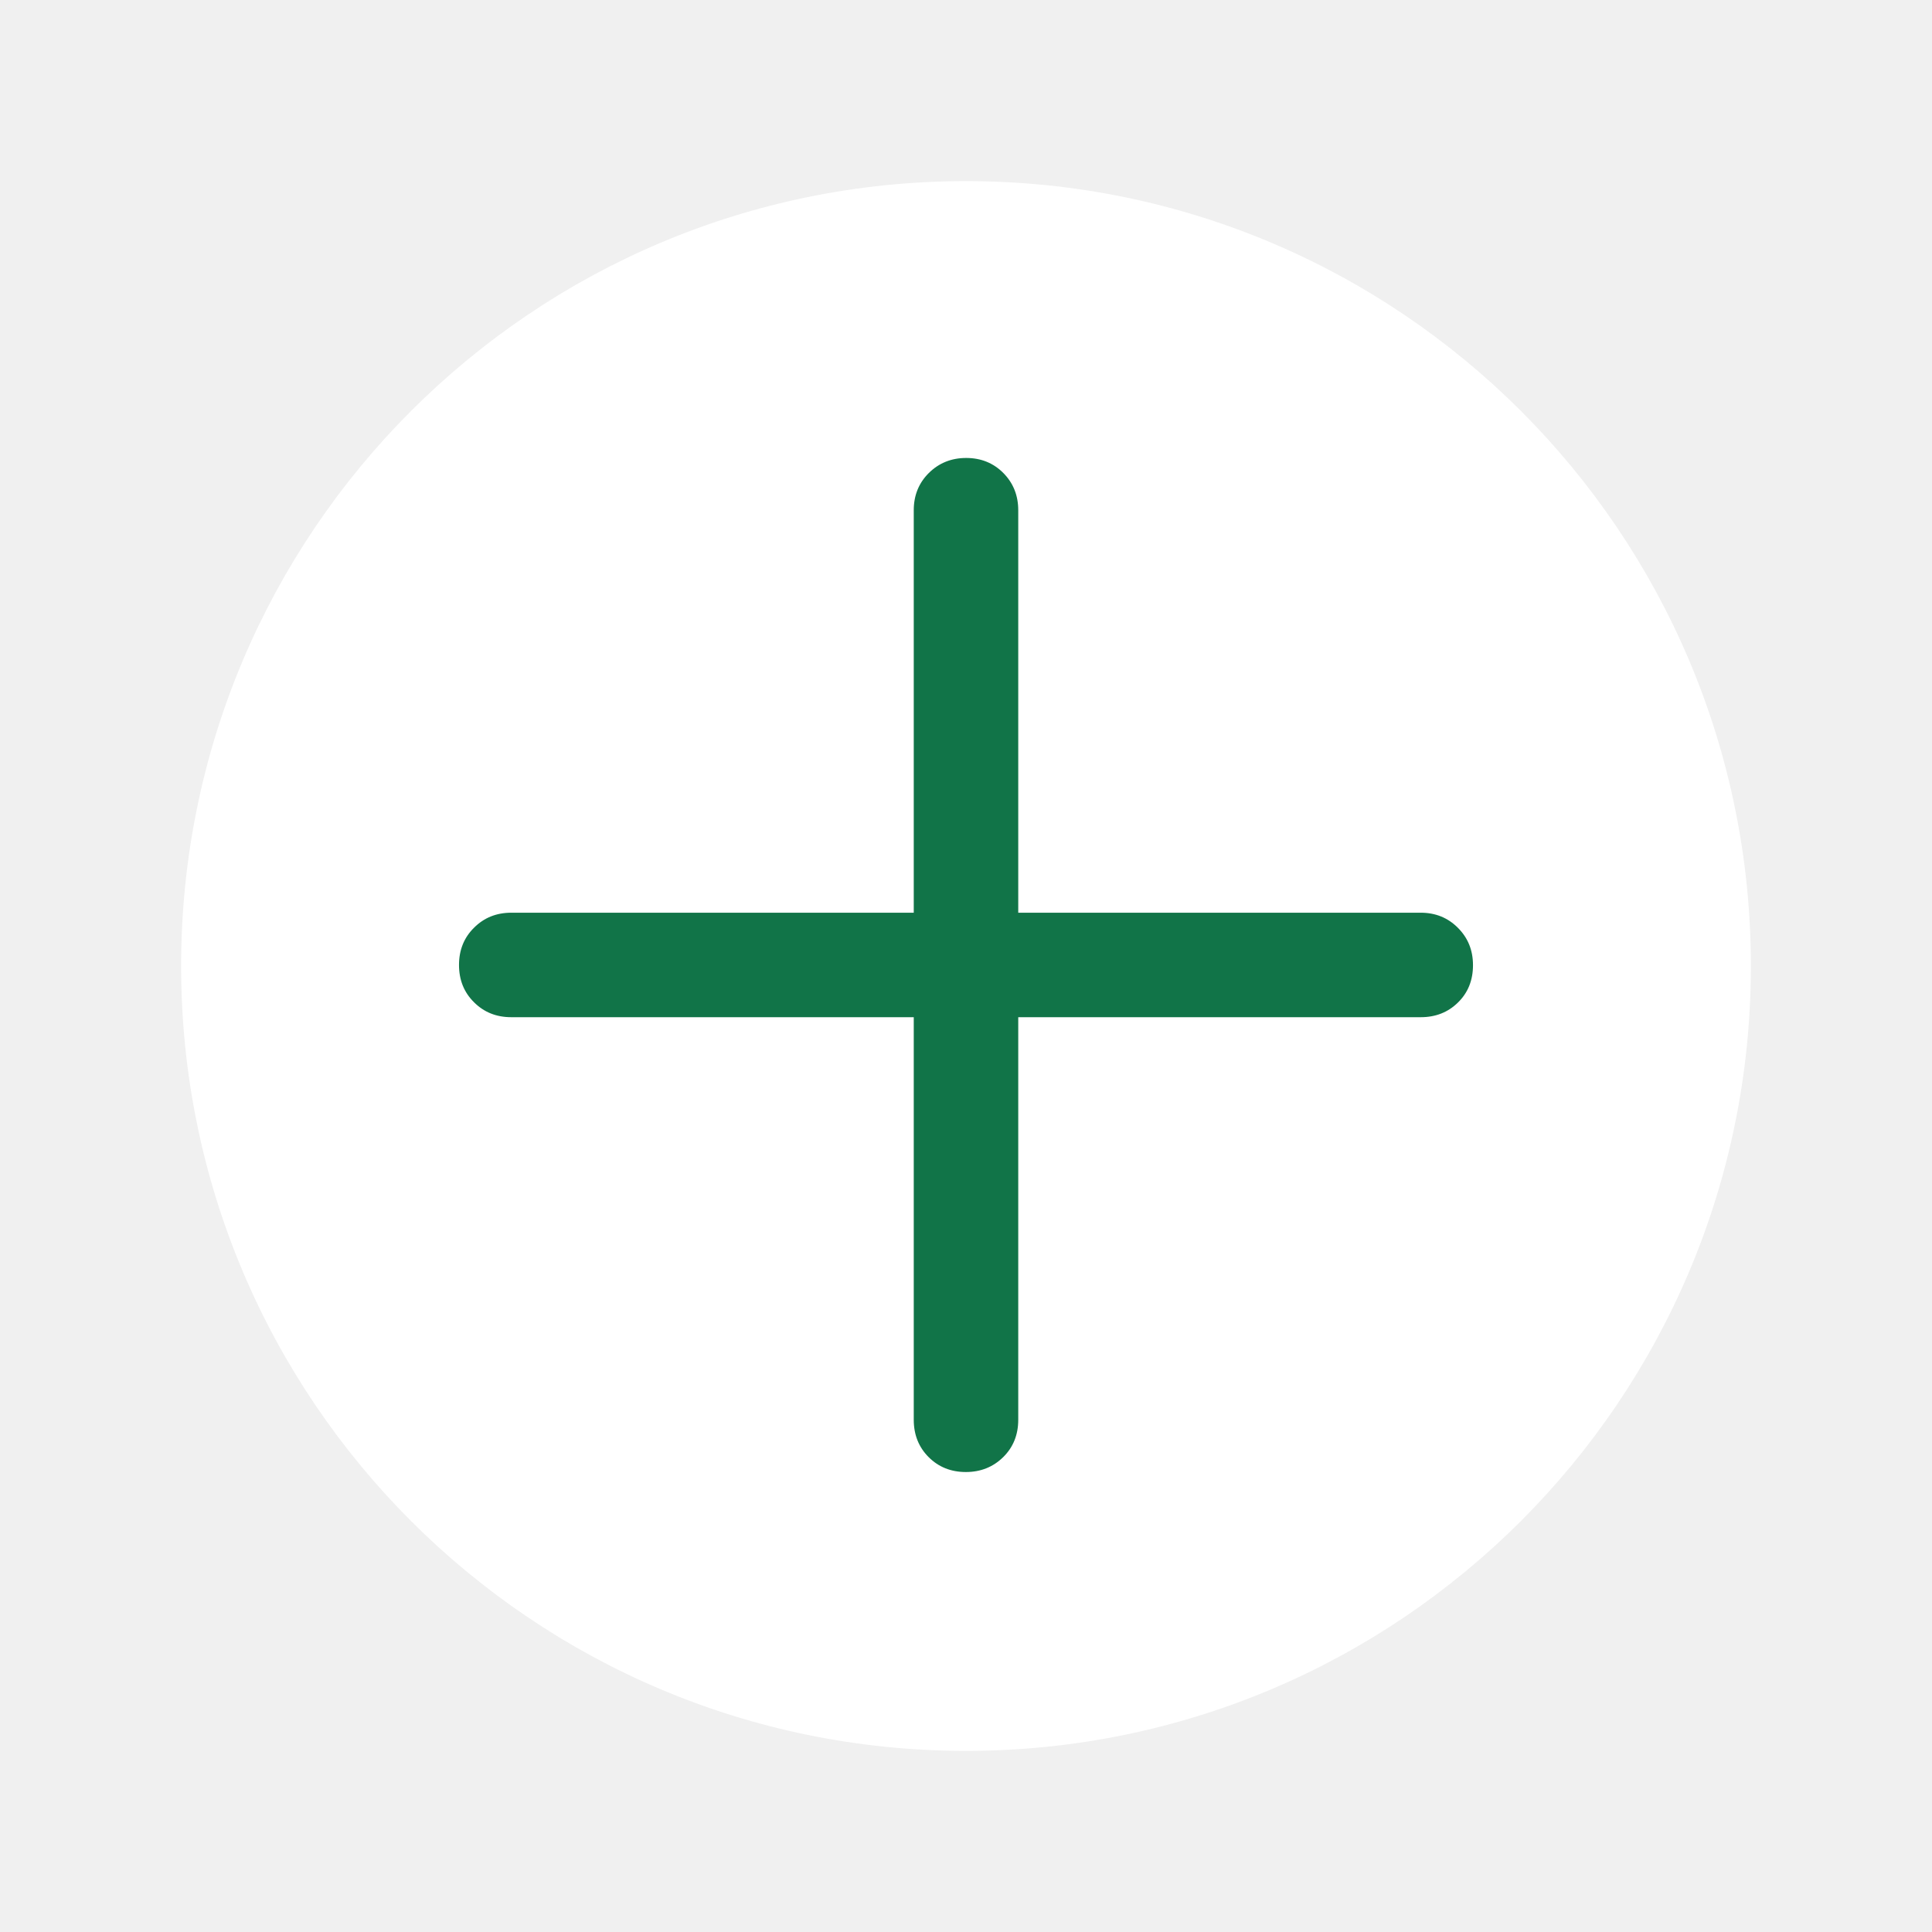
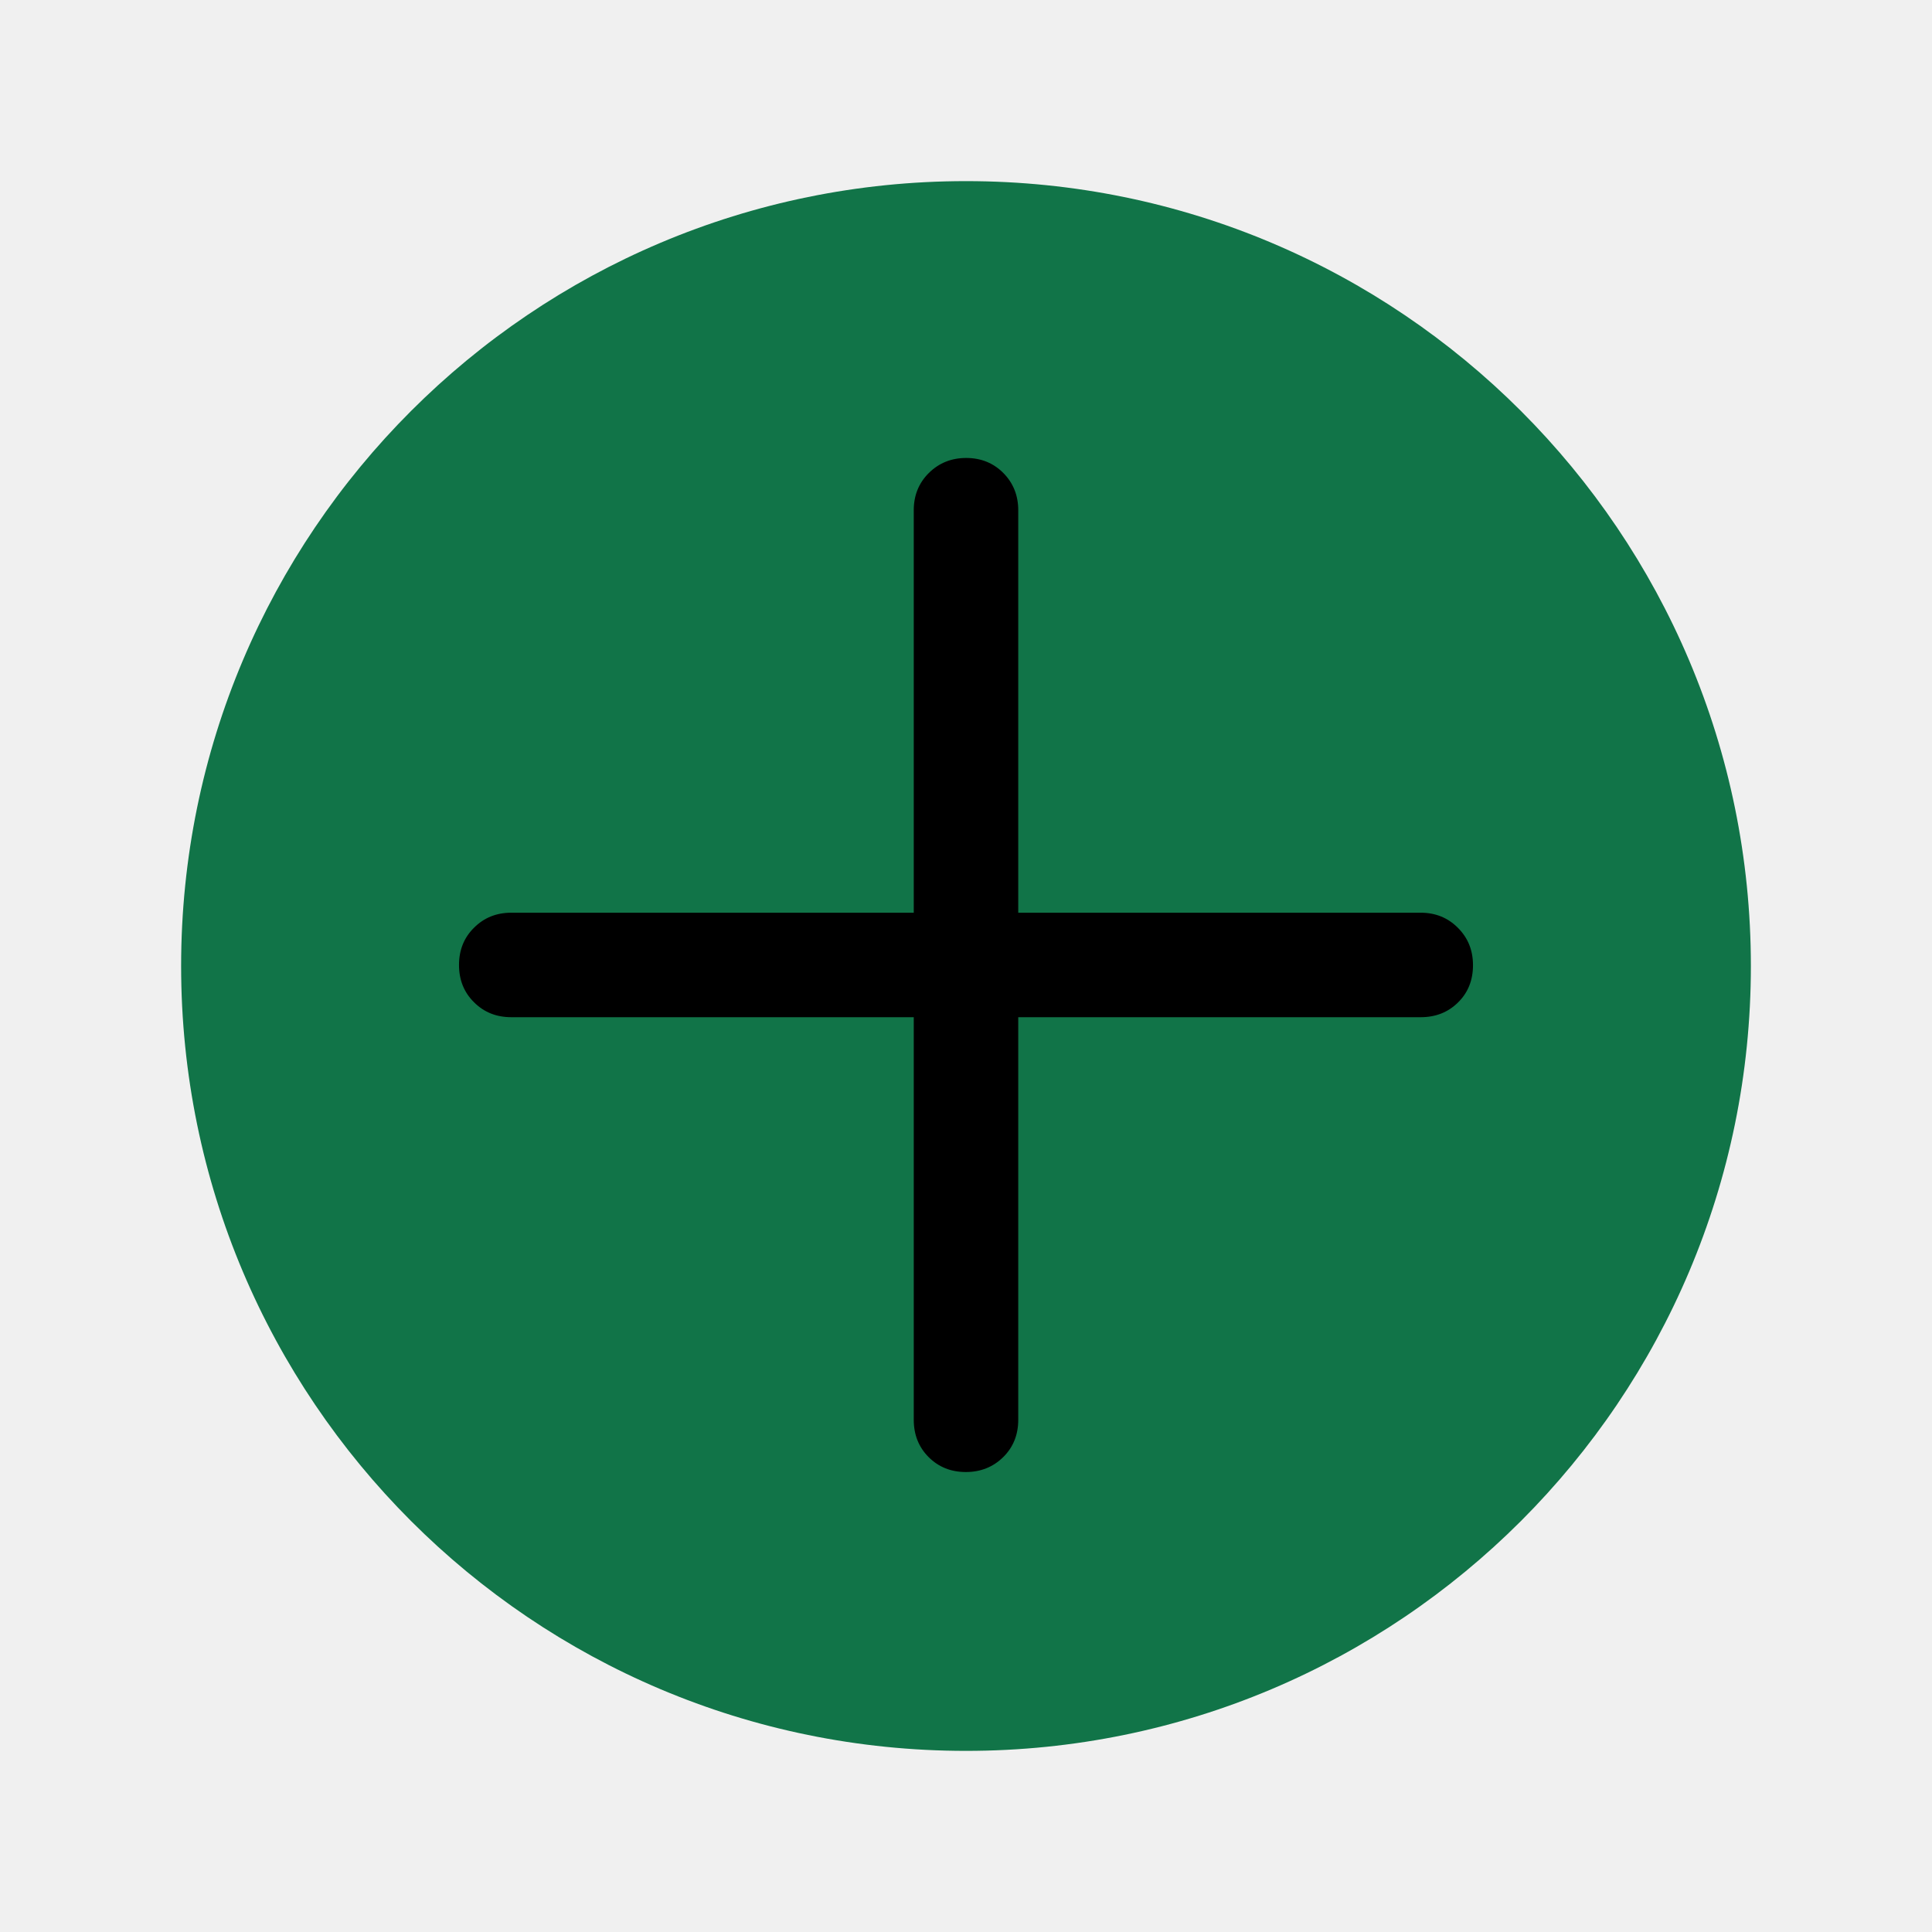
<svg xmlns="http://www.w3.org/2000/svg" width="24" height="24" viewBox="0 0 24 24" fill="none">
-   <circle cx="12" cy="12" r="9.75" fill="white" />
-   <path d="M11.351 12.636H6.351C6.167 12.636 6.013 12.575 5.889 12.451C5.764 12.328 5.702 12.173 5.702 11.987C5.702 11.802 5.764 11.647 5.889 11.524C6.013 11.4 6.167 11.338 6.351 11.338H11.351V6.338C11.351 6.155 11.413 6 11.538 5.876C11.663 5.752 11.818 5.689 12.002 5.689C12.187 5.689 12.341 5.752 12.464 5.876C12.587 6 12.649 6.155 12.649 6.338V11.338H17.649C17.833 11.338 17.987 11.401 18.111 11.526C18.236 11.651 18.298 11.805 18.298 11.99C18.298 12.177 18.236 12.332 18.111 12.454C17.987 12.576 17.833 12.636 17.649 12.636H12.649V17.637C12.649 17.823 12.587 17.978 12.462 18.101C12.337 18.224 12.182 18.286 11.998 18.286C11.813 18.286 11.659 18.224 11.536 18.101C11.413 17.978 11.351 17.823 11.351 17.637V12.636Z" fill="#117448" />
+   <circle cx="12" cy="12" r="9.75" fill="#117448" />
+   <path d="M11.351 12.636H6.351C6.167 12.636 6.013 12.575 5.889 12.451C5.764 12.328 5.702 12.173 5.702 11.987C5.702 11.802 5.764 11.647 5.889 11.524C6.013 11.4 6.167 11.338 6.351 11.338H11.351V6.338C11.351 6.155 11.413 6 11.538 5.876C11.663 5.752 11.818 5.689 12.002 5.689C12.187 5.689 12.341 5.752 12.464 5.876C12.587 6 12.649 6.155 12.649 6.338V11.338H17.649C17.833 11.338 17.987 11.401 18.111 11.526C18.236 11.651 18.298 11.805 18.298 11.99C18.298 12.177 18.236 12.332 18.111 12.454C17.987 12.576 17.833 12.636 17.649 12.636H12.649V17.637C12.649 17.823 12.587 17.978 12.462 18.101C12.337 18.224 12.182 18.286 11.998 18.286C11.813 18.286 11.659 18.224 11.536 18.101C11.413 17.978 11.351 17.823 11.351 17.637V12.636Z" fill="black" />
</svg>
